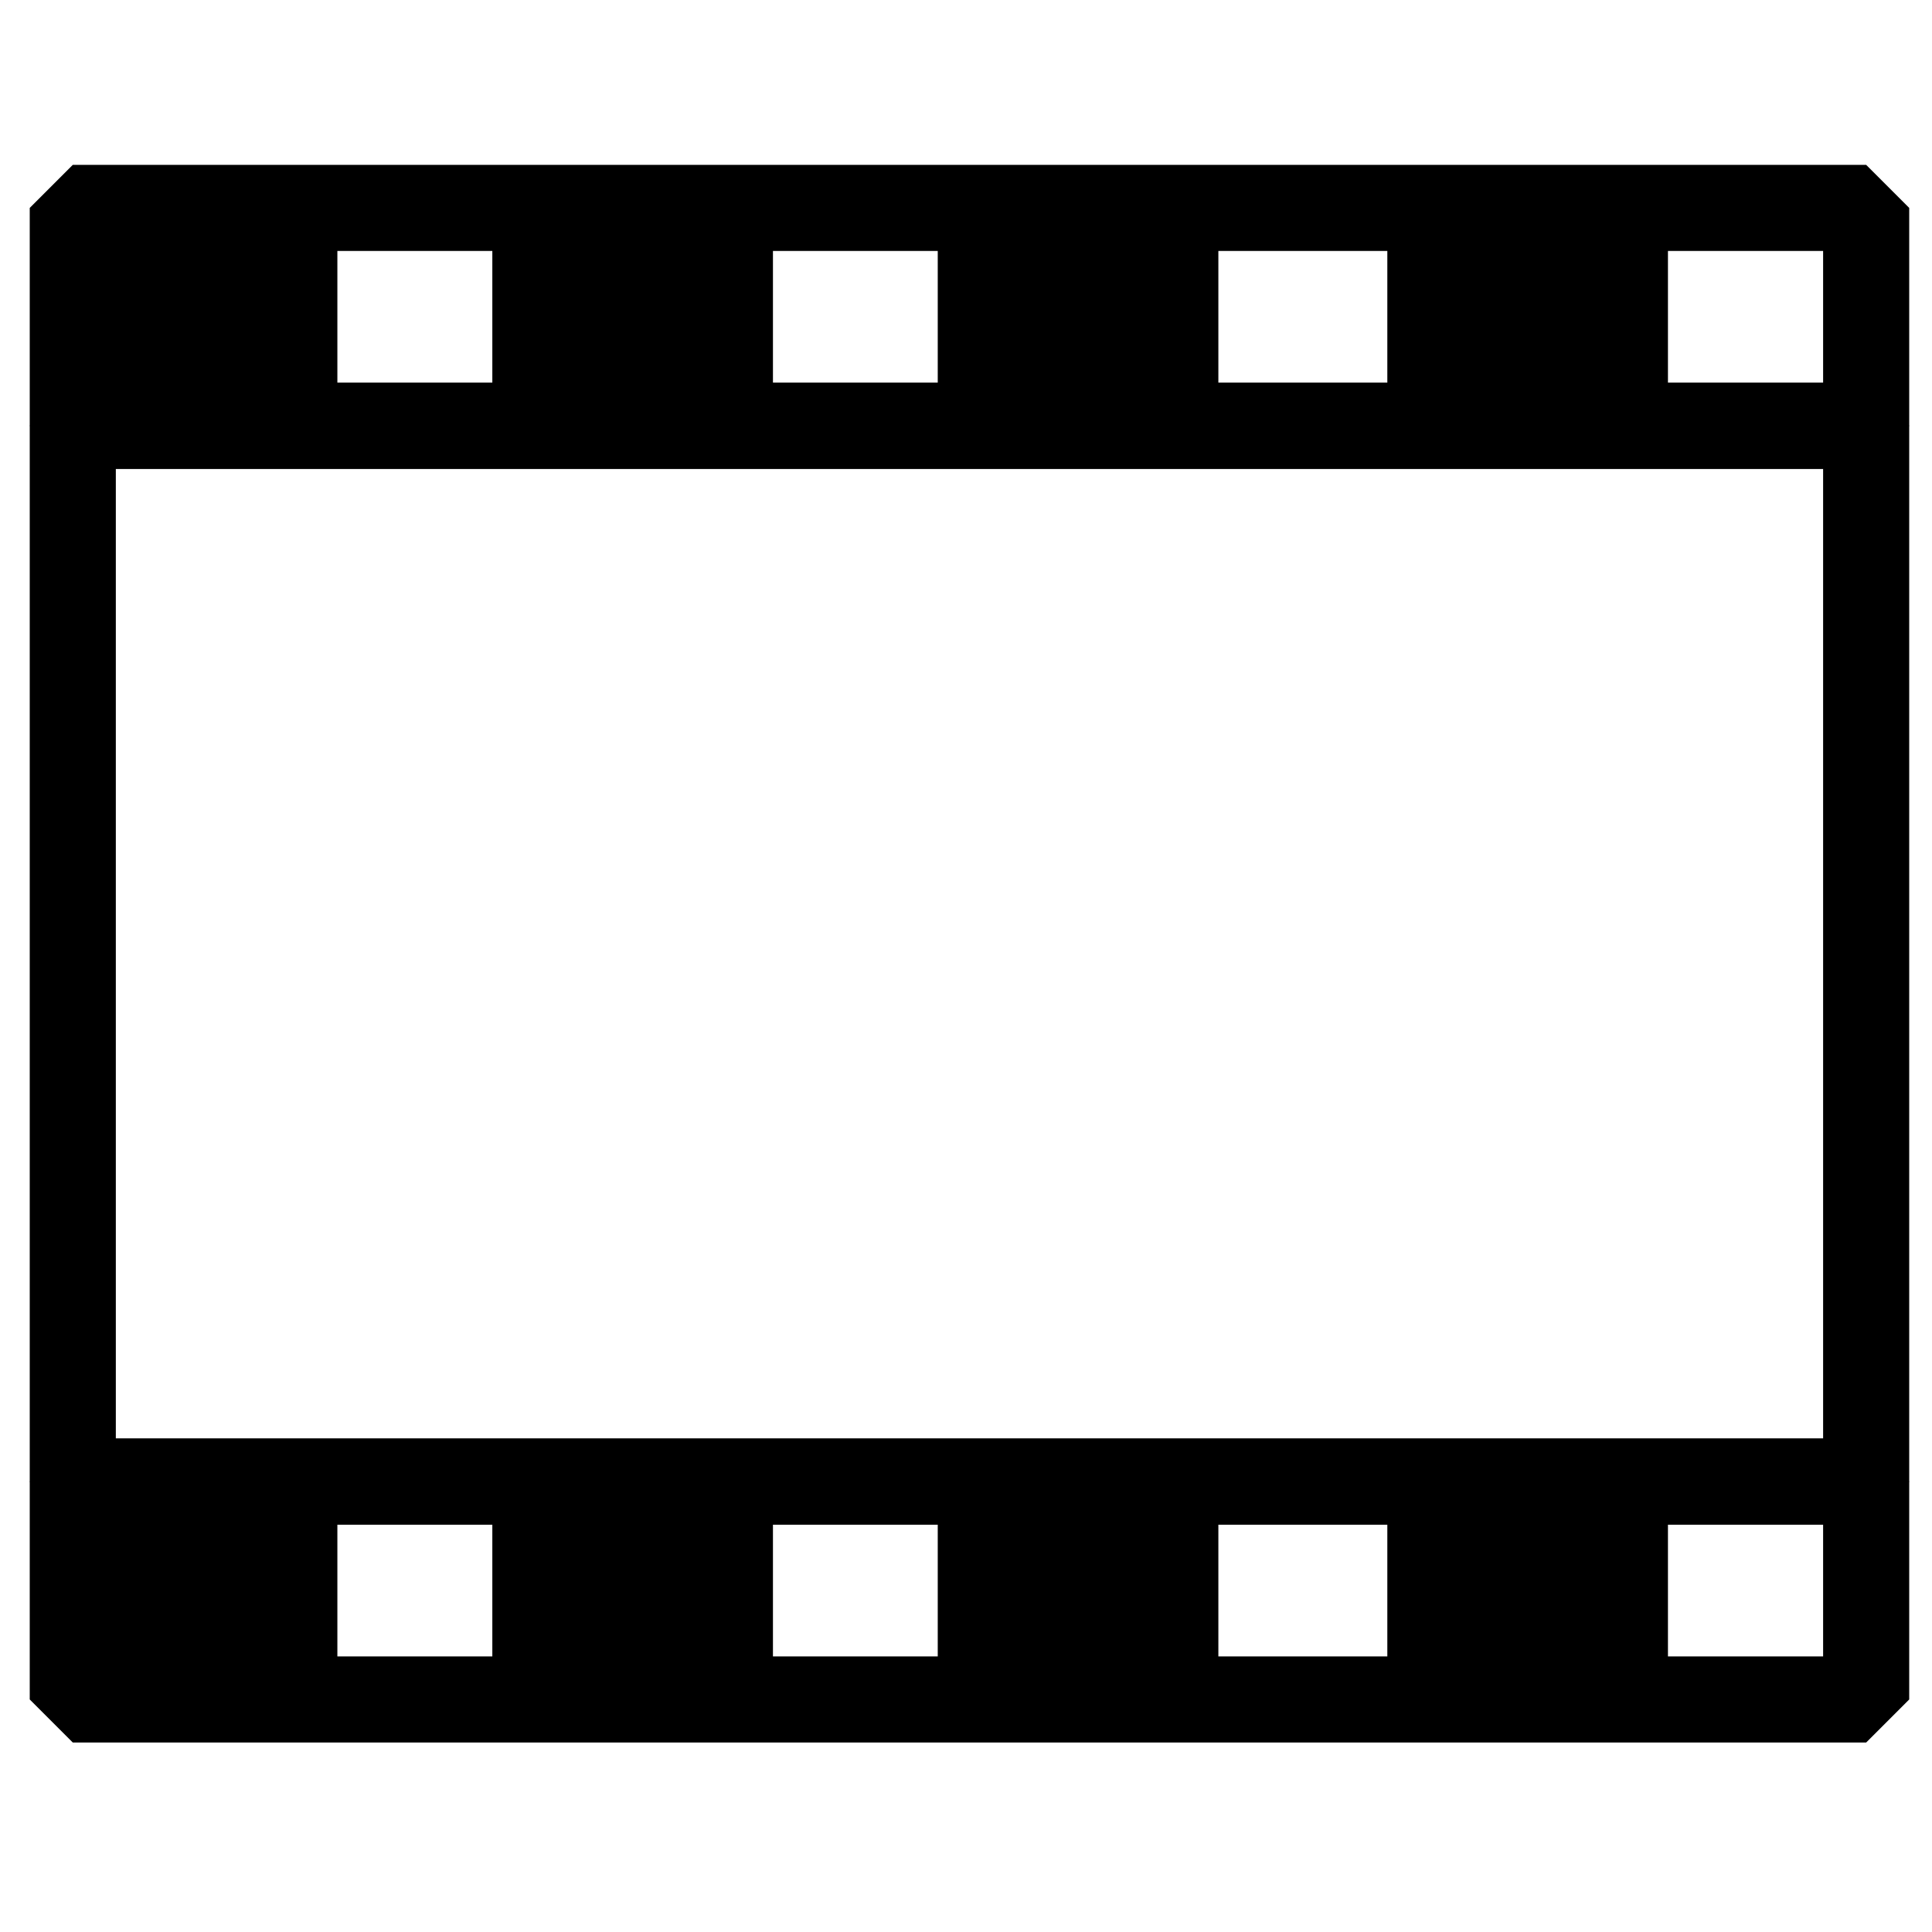
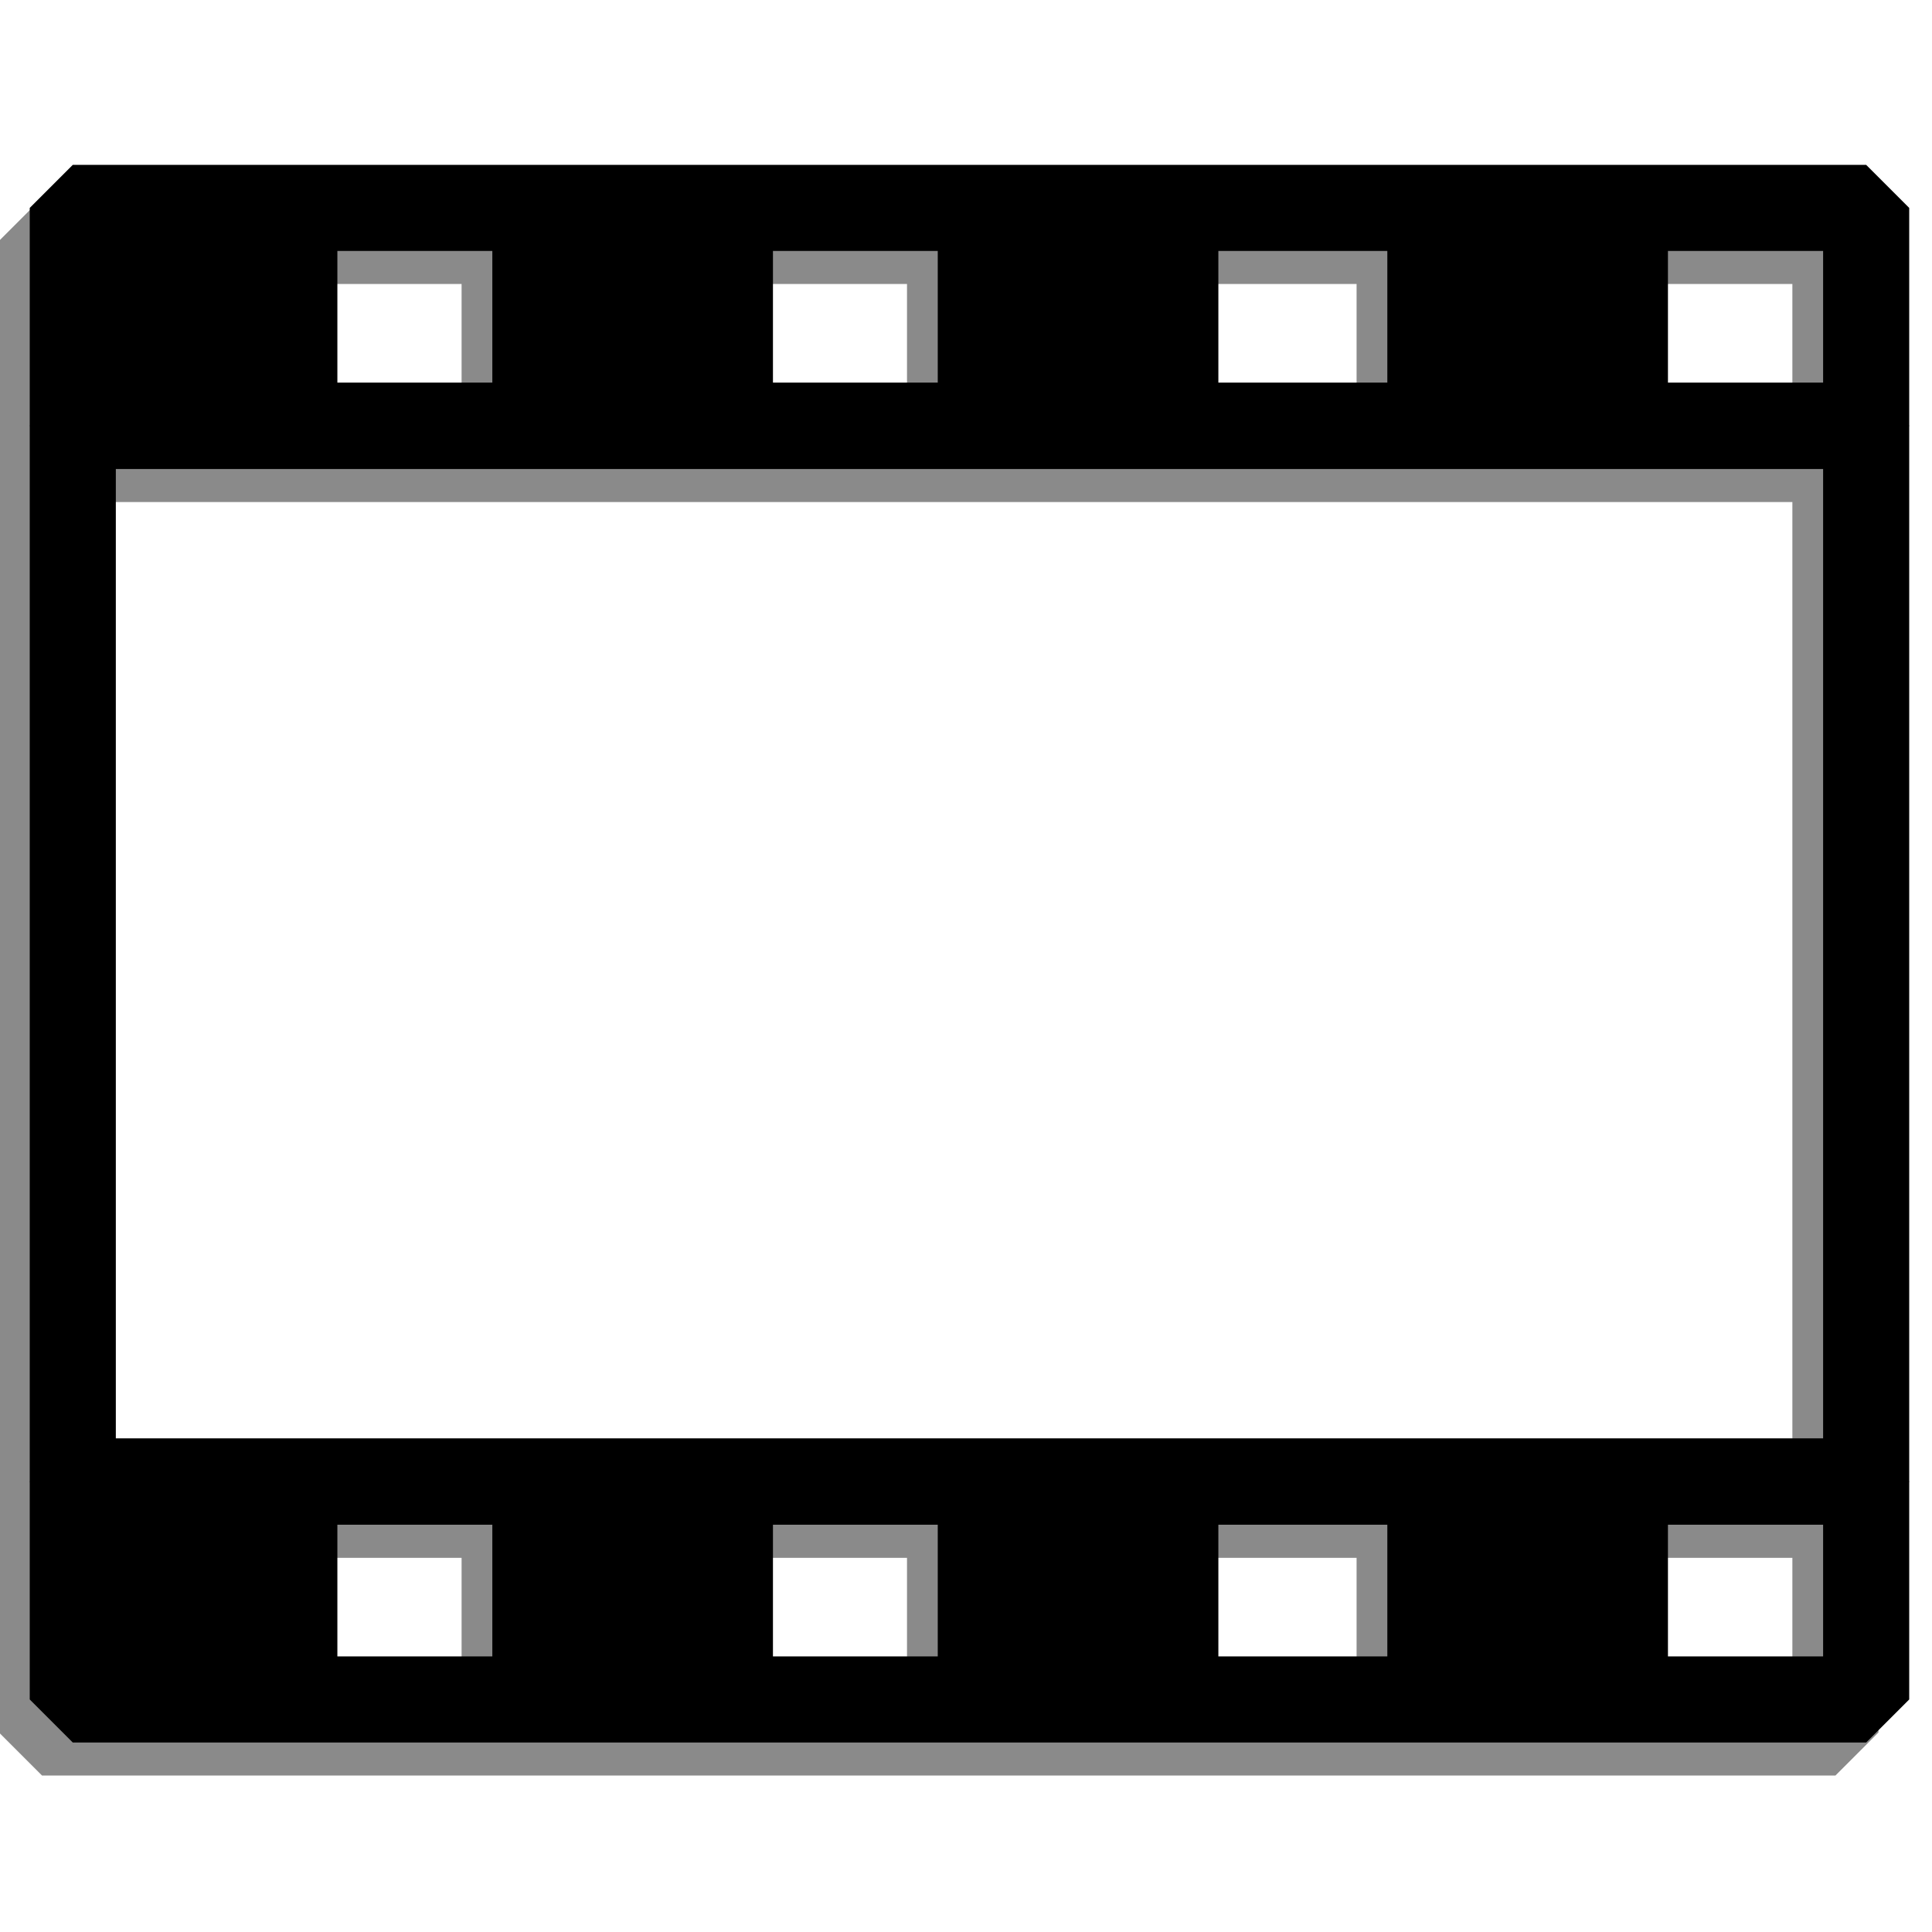
<svg xmlns="http://www.w3.org/2000/svg" width="64" height="64" id="svg4152" version="1.1" viewBox="0 0 64 64">
  <defs id="defs4154">
    </defs>
  <g id="layer1">
-     <rect style="opacity:1;fill:none;fill-opacity:1;stroke:#000000;stroke-width:2.852;stroke-linecap:round;stroke-linejoin:bevel;stroke-miterlimit:4;stroke-dasharray:none;stroke-dashoffset:0;stroke-opacity:1" id="rect834" width="59.408" height="34.974" x="2.411" y="14.105" />
-     <rect style="opacity:1;fill:none;fill-opacity:1;stroke:#000000;stroke-width:2.852;stroke-linecap:round;stroke-linejoin:bevel;stroke-miterlimit:4;stroke-dasharray:none;stroke-dashoffset:0;stroke-opacity:1" id="rect834-9" width="59.408" height="7.218" x="2.411" y="6.887" />
-     <rect style="opacity:1;fill:none;fill-opacity:1;stroke:#000000;stroke-width:2.852;stroke-linecap:round;stroke-linejoin:bevel;stroke-miterlimit:4;stroke-dasharray:none;stroke-dashoffset:0;stroke-opacity:1" id="rect834-9-7" width="59.408" height="7.218" x="2.411" y="49.079" />
-     <rect y="6.887" x="2.411" height="7.218" width="8.234" id="rect823" style="opacity:1;fill:#000000;fill-opacity:1;stroke:#000000;stroke-width:1.062;stroke-linecap:round;stroke-linejoin:bevel;stroke-miterlimit:4;stroke-dasharray:none;stroke-dashoffset:0;stroke-opacity:1" />
-     <rect style="opacity:1;fill:#000000;fill-opacity:1;stroke:#000000;stroke-width:1.062;stroke-linecap:round;stroke-linejoin:bevel;stroke-miterlimit:4;stroke-dasharray:none;stroke-dashoffset:0;stroke-opacity:1" id="rect825" width="8.234" height="7.218" x="16.84" y="6.887" />
-     <rect style="opacity:1;fill:#000000;fill-opacity:1;stroke:#000000;stroke-width:1.062;stroke-linecap:round;stroke-linejoin:bevel;stroke-miterlimit:4;stroke-dasharray:none;stroke-dashoffset:0;stroke-opacity:1" id="rect827" width="8.234" height="7.218" x="31.595" y="6.887" />
-     <rect y="6.887" x="46.488" height="7.218" width="8.234" id="rect829" style="opacity:1;fill:#000000;fill-opacity:1;stroke:#000000;stroke-width:1.062;stroke-linecap:round;stroke-linejoin:bevel;stroke-miterlimit:4;stroke-dasharray:none;stroke-dashoffset:0;stroke-opacity:1" />
-     <rect style="opacity:1;fill:#000000;fill-opacity:1;stroke:#000000;stroke-width:1.062;stroke-linecap:round;stroke-linejoin:bevel;stroke-miterlimit:4;stroke-dasharray:none;stroke-dashoffset:0;stroke-opacity:1" id="rect831" width="8.234" height="7.218" x="2.411" y="48.579" />
-     <rect y="48.579" x="16.84" height="7.218" width="8.234" id="rect833" style="opacity:1;fill:#000000;fill-opacity:1;stroke:#000000;stroke-width:1.062;stroke-linecap:round;stroke-linejoin:bevel;stroke-miterlimit:4;stroke-dasharray:none;stroke-dashoffset:0;stroke-opacity:1" />
-     <rect y="48.579" x="31.595" height="7.218" width="8.234" id="rect835" style="opacity:1;fill:#000000;fill-opacity:1;stroke:#000000;stroke-width:1.062;stroke-linecap:round;stroke-linejoin:bevel;stroke-miterlimit:4;stroke-dasharray:none;stroke-dashoffset:0;stroke-opacity:1" />
-     <rect style="opacity:1;fill:#000000;fill-opacity:1;stroke:#000000;stroke-width:1.062;stroke-linecap:round;stroke-linejoin:bevel;stroke-miterlimit:4;stroke-dasharray:none;stroke-dashoffset:0;stroke-opacity:1" id="rect837" width="8.234" height="7.218" x="46.488" y="48.579" />
+     <g id="g3">
+       <g id="g1">
+         <rect style="opacity:1;fill:none;fill-opacity:1;stroke:#000000;stroke-width:2.852;stroke-linecap:round;stroke-linejoin:bevel;stroke-miterlimit:4;stroke-dasharray:none;stroke-dashoffset:0;stroke-opacity:1" id="rect834" width="59.408" height="34.974" x="2.411" y="14.105" />
+         <rect style="opacity:1;fill:none;fill-opacity:1;stroke:#000000;stroke-width:2.852;stroke-linecap:round;stroke-linejoin:bevel;stroke-miterlimit:4;stroke-dasharray:none;stroke-dashoffset:0;stroke-opacity:1" id="rect834-9" width="59.408" height="7.218" x="2.411" y="6.887" />
+         <rect style="opacity:1;fill:none;fill-opacity:1;stroke:#000000;stroke-width:2.852;stroke-linecap:round;stroke-linejoin:bevel;stroke-miterlimit:4;stroke-dasharray:none;stroke-dashoffset:0;stroke-opacity:1" id="rect834-9-7" width="59.408" height="7.218" x="2.411" y="49.079" />
+         <rect y="6.887" x="2.411" height="7.218" width="8.234" id="rect823" style="opacity:1;fill:#000000;fill-opacity:1;stroke:#000000;stroke-width:1.062;stroke-linecap:round;stroke-linejoin:bevel;stroke-miterlimit:4;stroke-dasharray:none;stroke-dashoffset:0;stroke-opacity:1" />
+         <rect style="opacity:1;fill:#000000;fill-opacity:1;stroke:#000000;stroke-width:1.062;stroke-linecap:round;stroke-linejoin:bevel;stroke-miterlimit:4;stroke-dasharray:none;stroke-dashoffset:0;stroke-opacity:1" id="rect825" width="8.234" height="7.218" x="16.84" y="6.887" />
+         <rect style="opacity:1;fill:#000000;fill-opacity:1;stroke:#000000;stroke-width:1.062;stroke-linecap:round;stroke-linejoin:bevel;stroke-miterlimit:4;stroke-dasharray:none;stroke-dashoffset:0;stroke-opacity:1" id="rect827" width="8.234" height="7.218" x="31.595" y="6.887" />
+         <rect y="6.887" x="46.488" height="7.218" width="8.234" id="rect829" style="opacity:1;fill:#000000;fill-opacity:1;stroke:#000000;stroke-width:1.062;stroke-linecap:round;stroke-linejoin:bevel;stroke-miterlimit:4;stroke-dasharray:none;stroke-dashoffset:0;stroke-opacity:1" />
+         <rect style="opacity:1;fill:#000000;fill-opacity:1;stroke:#000000;stroke-width:1.062;stroke-linecap:round;stroke-linejoin:bevel;stroke-miterlimit:4;stroke-dasharray:none;stroke-dashoffset:0;stroke-opacity:1" id="rect831" width="8.234" height="7.218" x="2.411" y="48.579" />
+         <rect y="48.579" x="16.84" height="7.218" width="8.234" id="rect833" style="opacity:1;fill:#000000;fill-opacity:1;stroke:#000000;stroke-width:1.062;stroke-linecap:round;stroke-linejoin:bevel;stroke-miterlimit:4;stroke-dasharray:none;stroke-dashoffset:0;stroke-opacity:1" />
+         <rect y="48.579" x="31.595" height="7.218" width="8.234" id="rect835" style="opacity:1;fill:#000000;fill-opacity:1;stroke:#000000;stroke-width:1.062;stroke-linecap:round;stroke-linejoin:bevel;stroke-miterlimit:4;stroke-dasharray:none;stroke-dashoffset:0;stroke-opacity:1" />
+         <rect style="opacity:1;fill:#000000;fill-opacity:1;stroke:#000000;stroke-width:1.062;stroke-linecap:round;stroke-linejoin:bevel;stroke-miterlimit:4;stroke-dasharray:none;stroke-dashoffset:0;stroke-opacity:1" id="rect837" width="8.234" height="7.218" x="46.488" y="48.579" />
+       </g>
+       <g id="g2" transform="translate(-1.01836,1.094082)" style="opacity:0.459">
+         <rect style="opacity:1;fill:none;fill-opacity:1;stroke:#000000;stroke-width:2.852;stroke-linecap:round;stroke-linejoin:bevel;stroke-miterlimit:4;stroke-dasharray:none;stroke-dashoffset:0;stroke-opacity:1" id="rect834-6" width="59.408" height="34.974" x="2.411" y="14.105" />
+         <rect style="opacity:1;fill:none;fill-opacity:1;stroke:#000000;stroke-width:2.852;stroke-linecap:round;stroke-linejoin:bevel;stroke-miterlimit:4;stroke-dasharray:none;stroke-dashoffset:0;stroke-opacity:1" id="rect834-9-75" width="59.408" height="7.218" x="2.411" y="6.887" />
+         <rect style="opacity:1;fill:none;fill-opacity:1;stroke:#000000;stroke-width:2.852;stroke-linecap:round;stroke-linejoin:bevel;stroke-miterlimit:4;stroke-dasharray:none;stroke-dashoffset:0;stroke-opacity:1" id="rect834-9-7-3" width="59.408" height="7.218" x="2.411" y="49.079" />
+         <rect y="6.887" x="2.411" height="7.218" width="8.234" id="rect823-5" style="opacity:1;fill:#000000;fill-opacity:1;stroke:#000000;stroke-width:1.062;stroke-linecap:round;stroke-linejoin:bevel;stroke-miterlimit:4;stroke-dasharray:none;stroke-dashoffset:0;stroke-opacity:1" />
+         <rect style="opacity:1;fill:#000000;fill-opacity:1;stroke:#000000;stroke-width:1.062;stroke-linecap:round;stroke-linejoin:bevel;stroke-miterlimit:4;stroke-dasharray:none;stroke-dashoffset:0;stroke-opacity:1" id="rect825-6" width="8.234" height="7.218" x="16.84" y="6.887" />
+         <rect style="opacity:1;fill:#000000;fill-opacity:1;stroke:#000000;stroke-width:1.062;stroke-linecap:round;stroke-linejoin:bevel;stroke-miterlimit:4;stroke-dasharray:none;stroke-dashoffset:0;stroke-opacity:1" id="rect827-2" width="8.234" height="7.218" x="31.595" y="6.887" />
+         <rect y="6.887" x="46.488" height="7.218" width="8.234" id="rect829-9" style="opacity:1;fill:#000000;fill-opacity:1;stroke:#000000;stroke-width:1.062;stroke-linecap:round;stroke-linejoin:bevel;stroke-miterlimit:4;stroke-dasharray:none;stroke-dashoffset:0;stroke-opacity:1" />
+         <rect style="opacity:1;fill:#000000;fill-opacity:1;stroke:#000000;stroke-width:1.062;stroke-linecap:round;stroke-linejoin:bevel;stroke-miterlimit:4;stroke-dasharray:none;stroke-dashoffset:0;stroke-opacity:1" id="rect831-1" width="8.234" height="7.218" x="2.411" y="48.579" />
+         <rect y="48.579" x="16.84" height="7.218" width="8.234" id="rect833-2" style="opacity:1;fill:#000000;fill-opacity:1;stroke:#000000;stroke-width:1.062;stroke-linecap:round;stroke-linejoin:bevel;stroke-miterlimit:4;stroke-dasharray:none;stroke-dashoffset:0;stroke-opacity:1" />
+         <rect y="48.579" x="31.595" height="7.218" width="8.234" id="rect835-7" style="opacity:1;fill:#000000;fill-opacity:1;stroke:#000000;stroke-width:1.062;stroke-linecap:round;stroke-linejoin:bevel;stroke-miterlimit:4;stroke-dasharray:none;stroke-dashoffset:0;stroke-opacity:1" />
+         <rect style="opacity:1;fill:#000000;fill-opacity:1;stroke:#000000;stroke-width:1.062;stroke-linecap:round;stroke-linejoin:bevel;stroke-miterlimit:4;stroke-dasharray:none;stroke-dashoffset:0;stroke-opacity:1" id="rect837-0" width="8.234" height="7.218" x="46.488" y="48.579" />
+       </g>
+     </g>
  </g>
</svg>
